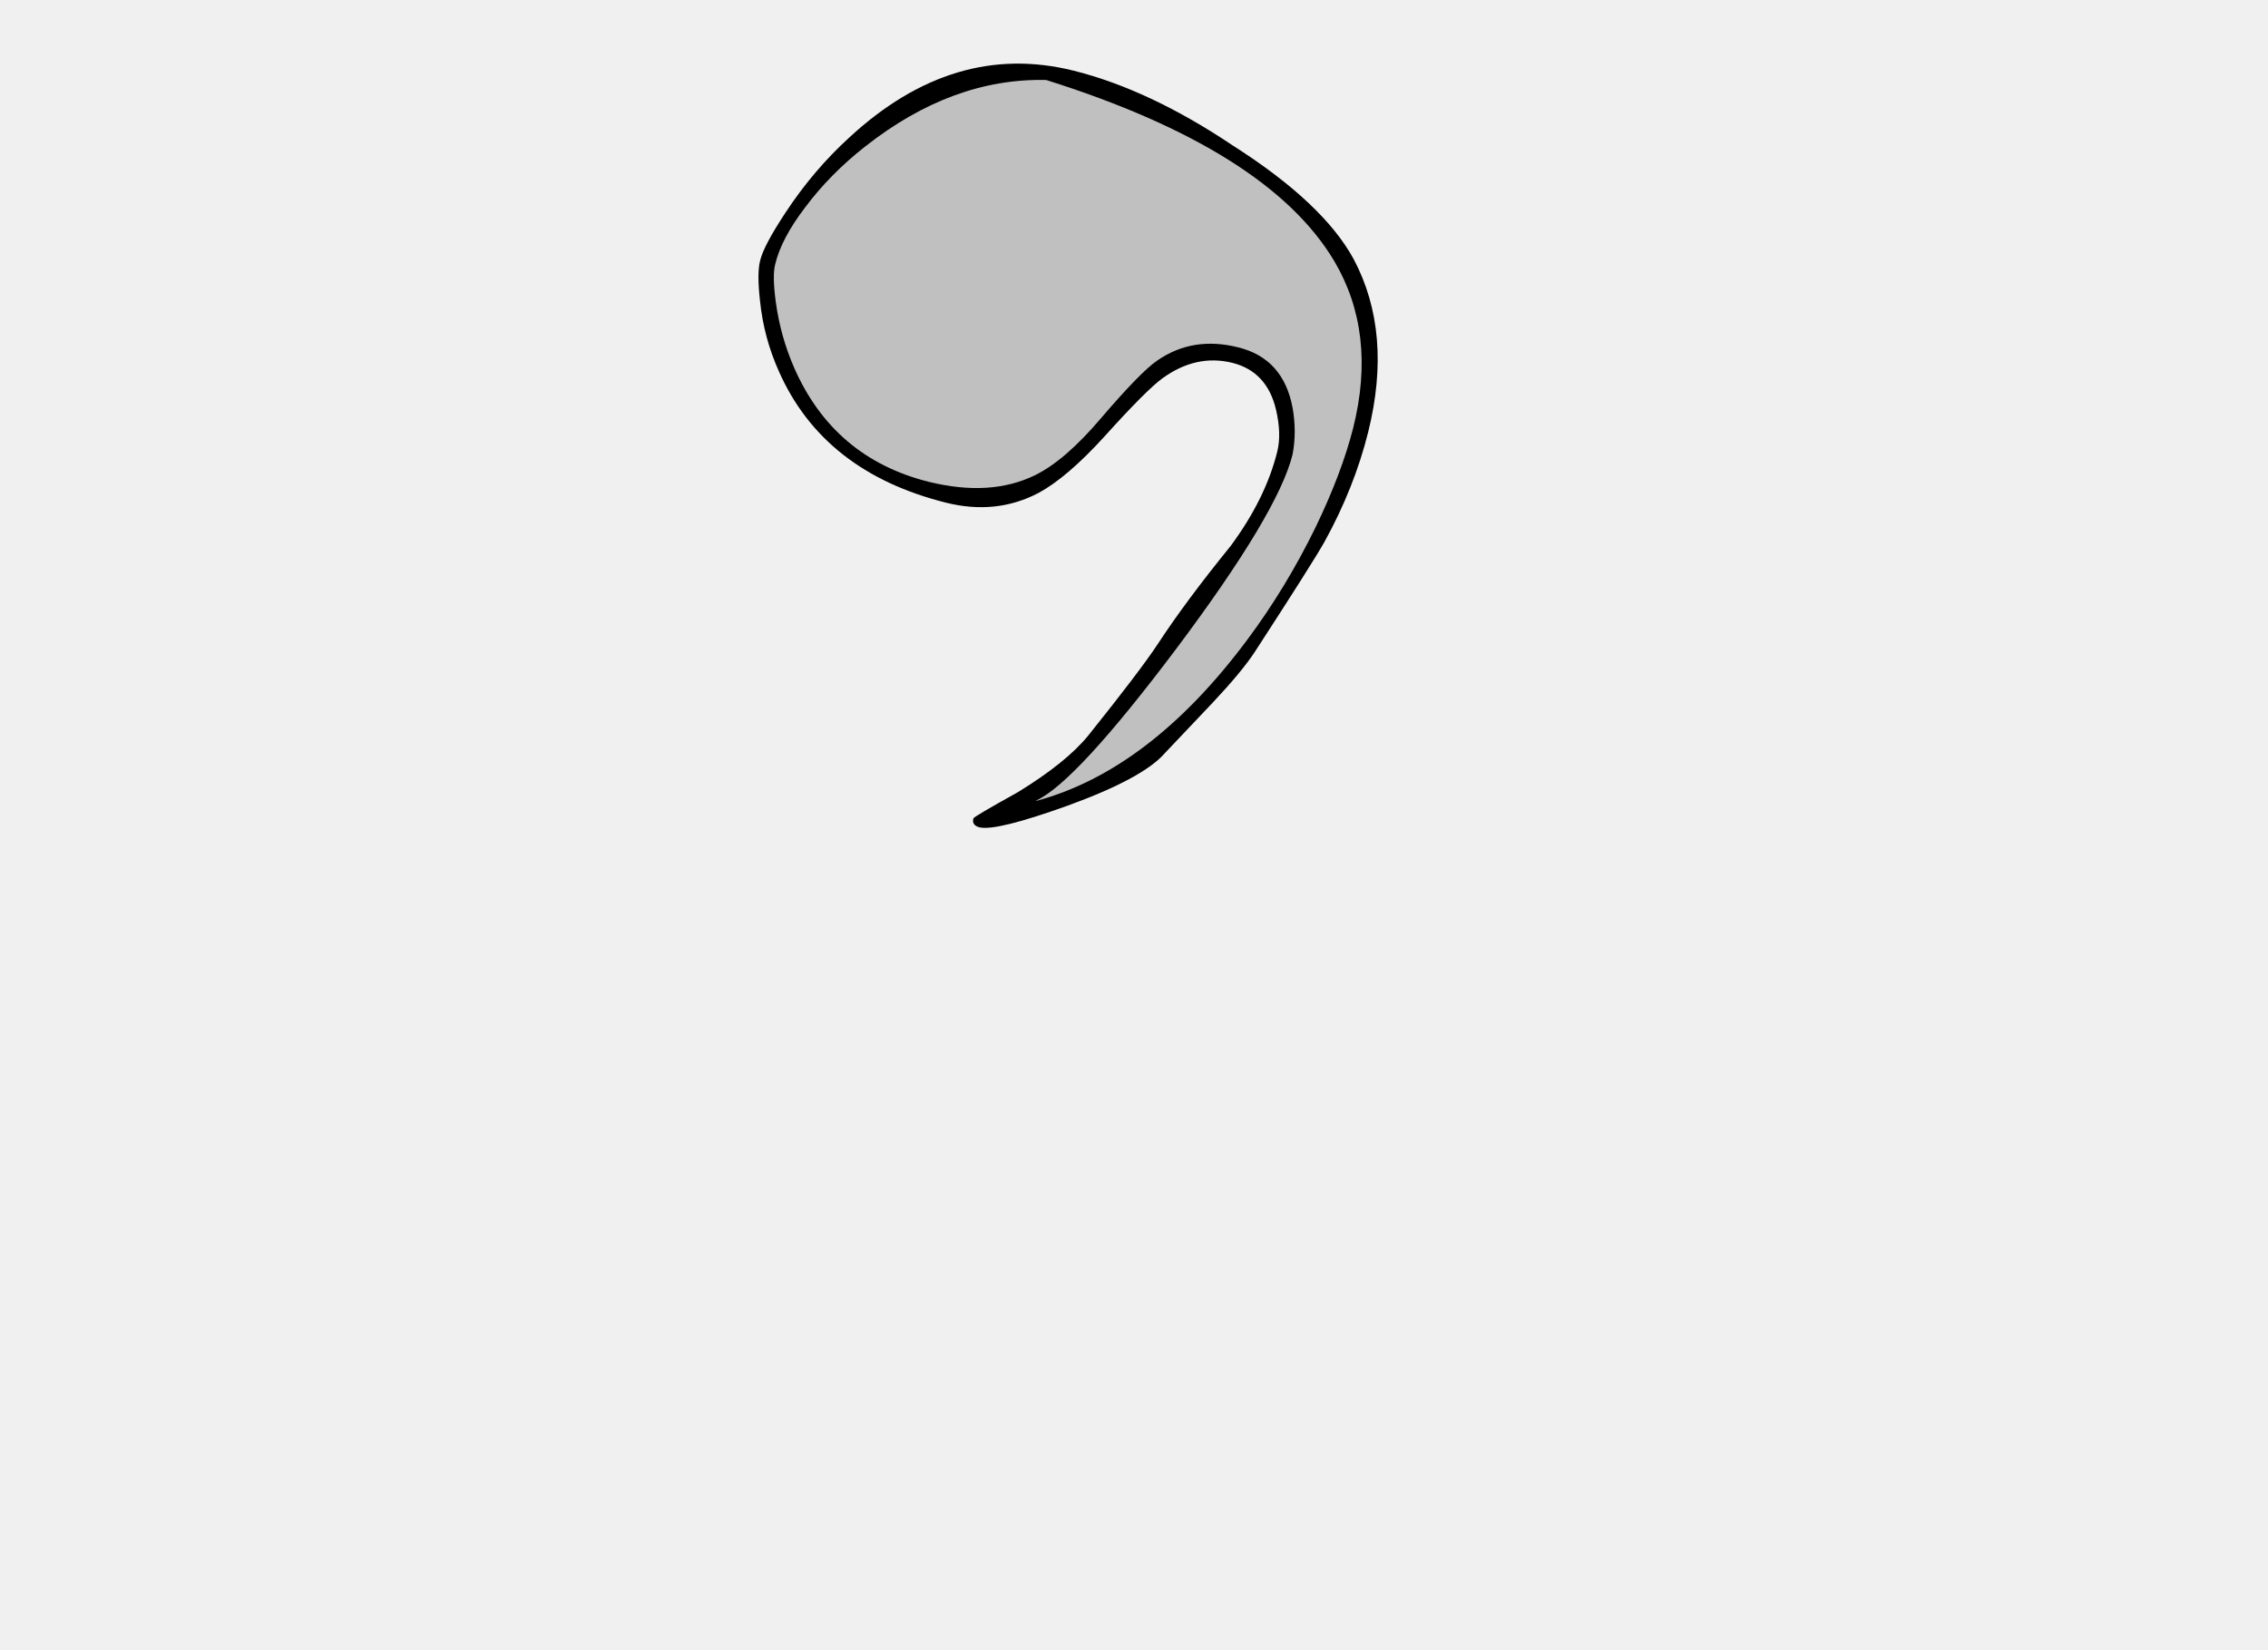
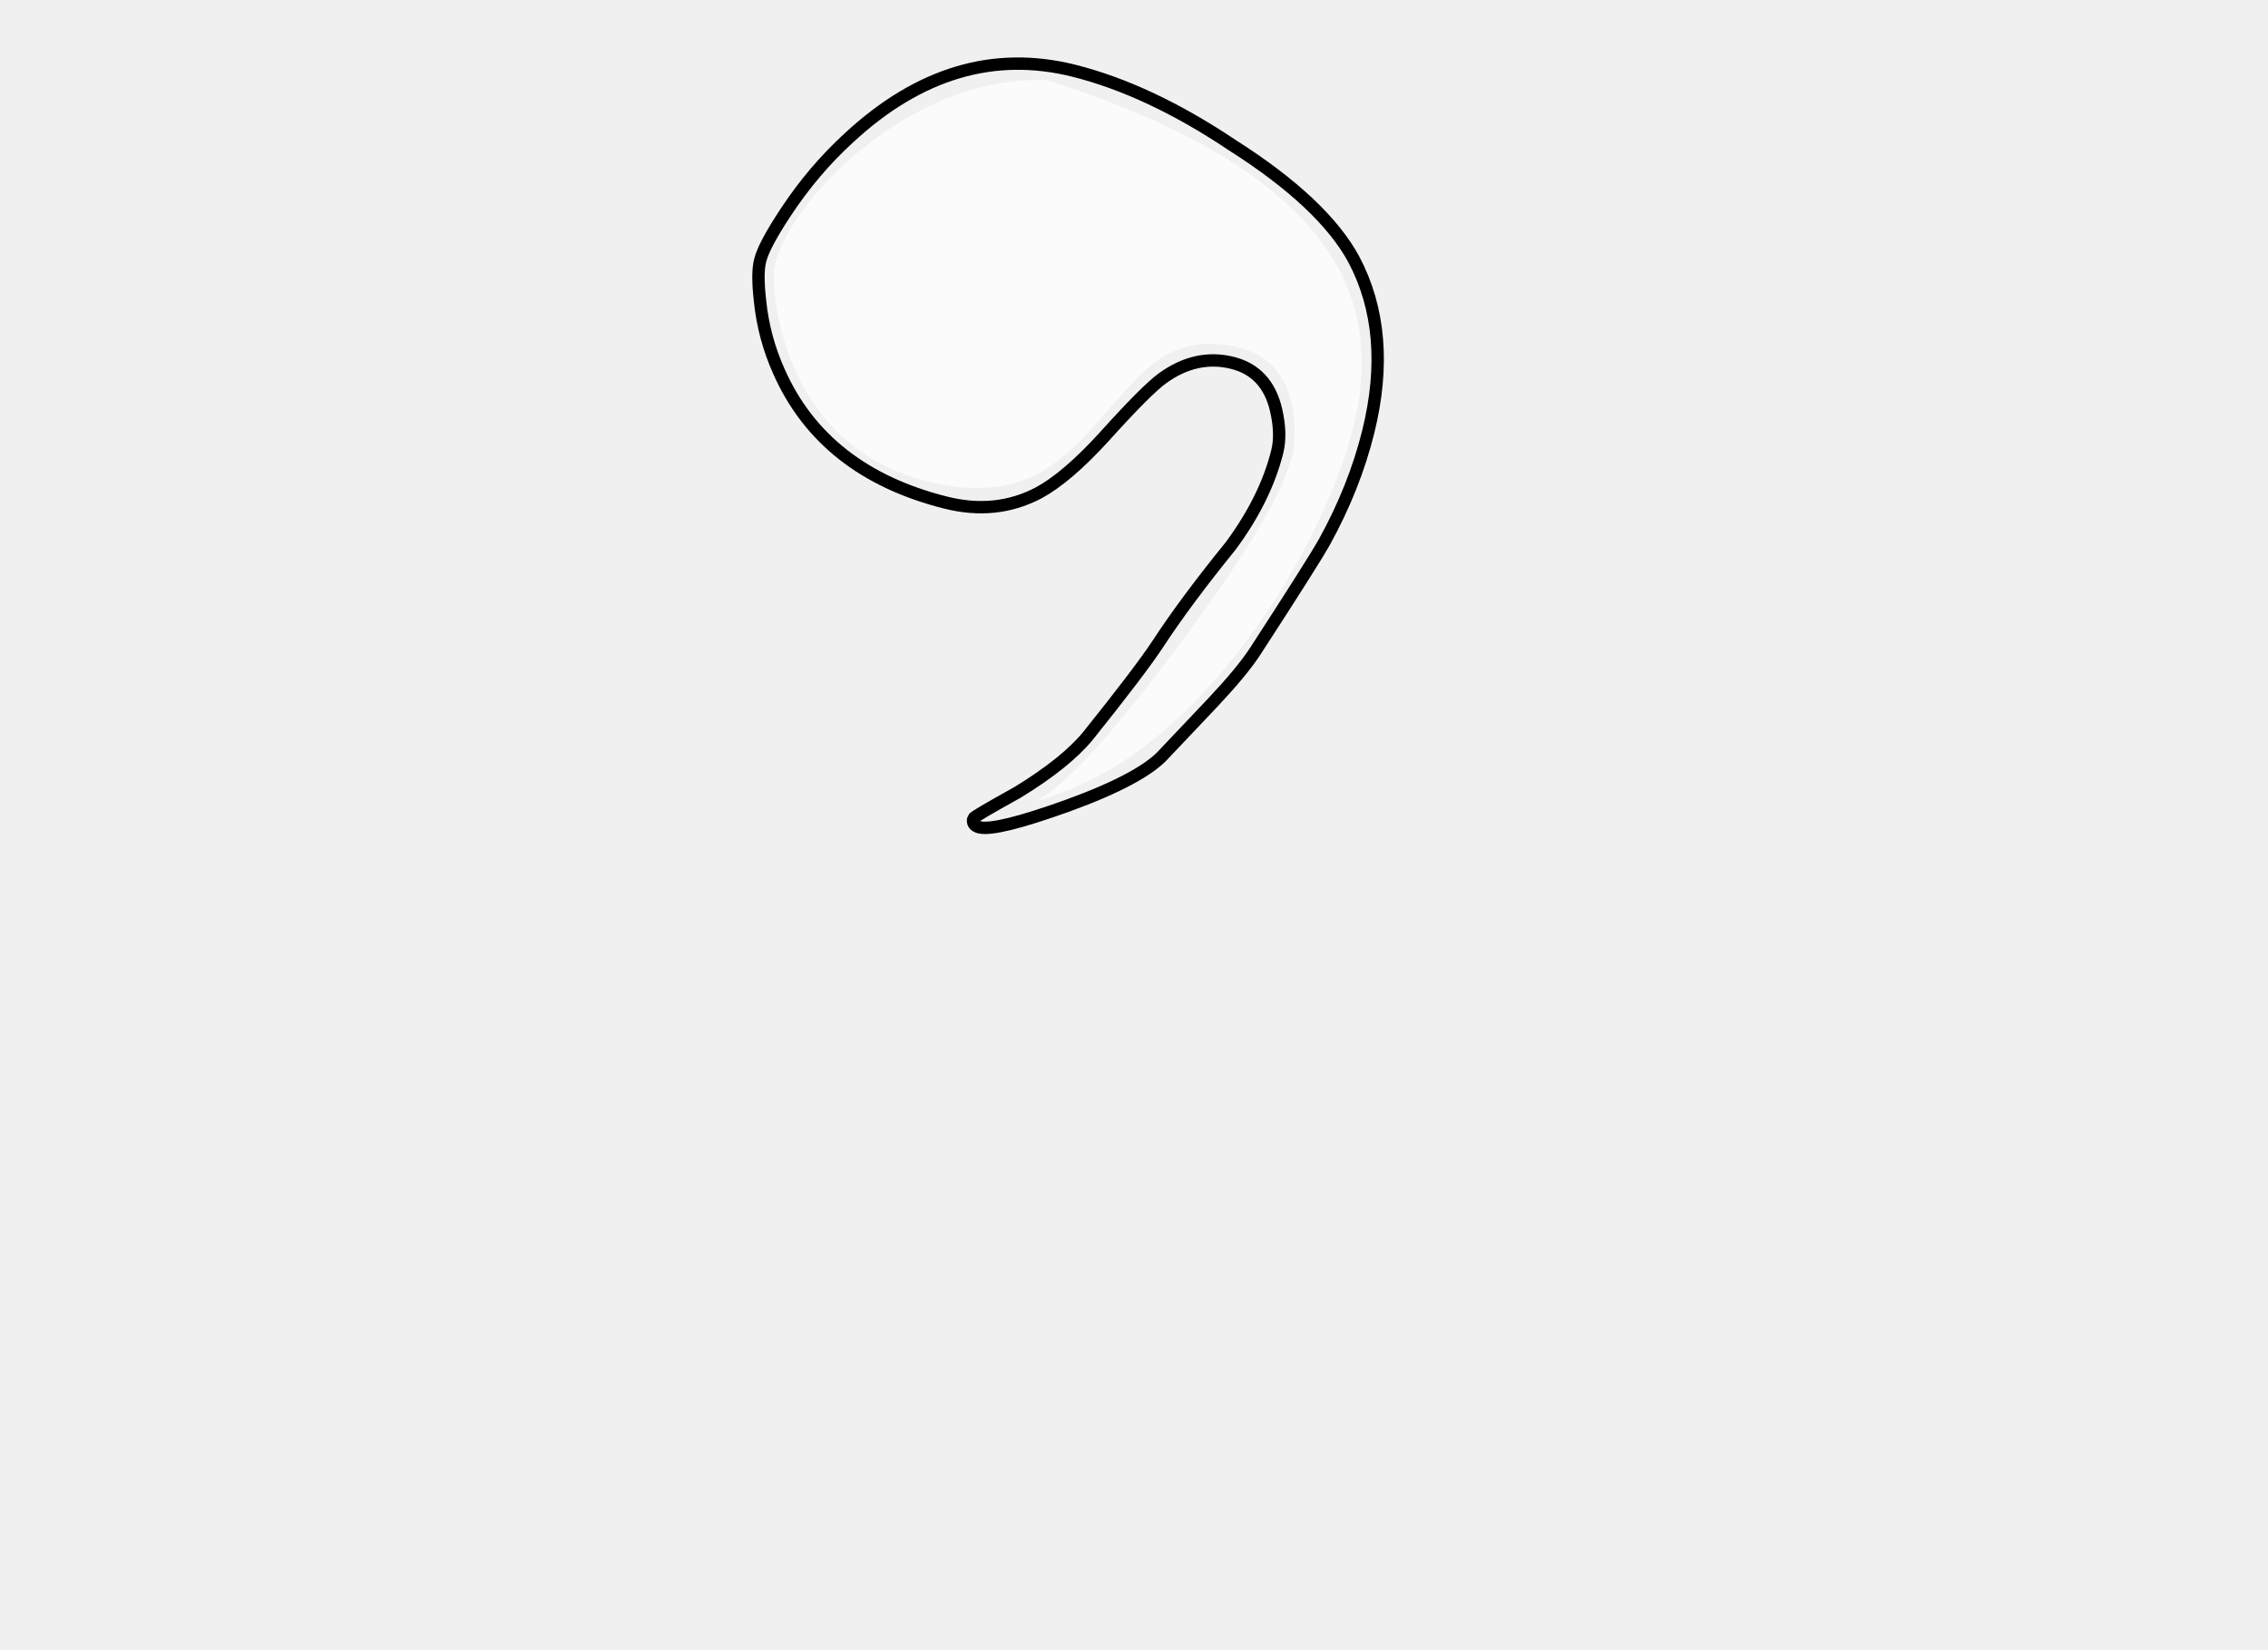
<svg xmlns="http://www.w3.org/2000/svg" id="ocalt" image-rendering="optimizeSpeed" baseProfile="basic" version="1.1" style="background-color:#ffffff" x="0px" y="0px" width="550px" height="400px" viewBox="0 0 550 400" enable-background="new 0 0 550 400">
  <defs transform="matrix(1 0 0 1 0 0) " />
  <g id="Layer.__201">
    <g id="Graphic.__2Fshape.__20113_1" overflow="visible">
      <g id="Layer.__203">
        <g id="shape7">
-           <path id="path5" fill="#000000" fill-opacity="1" d="M331.8,104.75 Q337.75,80.75 328.3,62.9 C323.4,53.85 313.6,44.6 298.9,35.25 285.4,26.2 272.55,20.2 260.4,17.15 241,12.3 222.85,17.7 205.9,33.4 200.15,38.65 195,44.7 190.5,51.55 187,56.85 184.95,60.7 184.35,63.15 183.8,65.2 183.8,68.45 184.3,72.9 184.9,78.9 186.45,84.65 188.9,90.1 196.1,106.35 209.6,116.95 229.35,121.9 237.5,123.95 245,123.15 251.85,119.55 256.4,117.1 261.75,112.55 267.8,105.9 274.65,98.3 279.35,93.6 281.9,91.75 287.35,87.8 293,86.55 298.85,88 304.45,89.4 308,93.2 309.45,99.4 310.35,103.3 310.45,106.65 309.75,109.5 307.85,117.15 304.1,124.75 298.45,132.4 291.1,141.45 285.25,149.35 280.9,156 278.05,160.35 272.35,167.85 263.9,178.4 260.35,182.75 254.65,187.35 246.8,192.15 239.7,196.1 236.1,198.2 236.05,198.5 235.75,199.6 236.25,200.3 237.5,200.65 240.25,201.3 247.35,199.55 258.9,195.4 271.15,190.95 278.95,186.7 282.4,182.75 L294.1,170.4 C298.8,165.4 302.2,161.3 304.3,158.1 313.55,143.85 319.2,134.95 321.2,131.4 326,122.7 329.55,113.8 331.8,104.75z" />
+           <path id="path5" stroke="#000000" fill-opacity="0" stroke-width="3" d="M331.8,104.75 Q337.75,80.75 328.3,62.9 C323.4,53.85 313.6,44.6 298.9,35.25 285.4,26.2 272.55,20.2 260.4,17.15 241,12.3 222.85,17.7 205.9,33.4 200.15,38.65 195,44.7 190.5,51.55 187,56.85 184.95,60.7 184.35,63.15 183.8,65.2 183.8,68.45 184.3,72.9 184.9,78.9 186.45,84.65 188.9,90.1 196.1,106.35 209.6,116.95 229.35,121.9 237.5,123.95 245,123.15 251.85,119.55 256.4,117.1 261.75,112.55 267.8,105.9 274.65,98.3 279.35,93.6 281.9,91.75 287.35,87.8 293,86.55 298.85,88 304.45,89.4 308,93.2 309.45,99.4 310.35,103.3 310.45,106.65 309.75,109.5 307.85,117.15 304.1,124.75 298.45,132.4 291.1,141.45 285.25,149.35 280.9,156 278.05,160.35 272.35,167.85 263.9,178.4 260.35,182.75 254.65,187.35 246.8,192.15 239.7,196.1 236.1,198.2 236.05,198.5 235.75,199.6 236.25,200.3 237.5,200.65 240.25,201.3 247.35,199.55 258.9,195.4 271.15,190.95 278.95,186.7 282.4,182.75 L294.1,170.4 C298.8,165.4 302.2,161.3 304.3,158.1 313.55,143.85 319.2,134.95 321.2,131.4 326,122.7 329.55,113.8 331.8,104.75z" />
          <path id="path6" fill="#FFFFFF" fill-opacity="0.753" d="M300.3,84.25 C307.55,86.05 311.95,90.9 313.45,98.85 314.15,102.8 314.15,106.6 313.45,110.25 311.1,119.7 301.7,135.4 285.25,157.35 269,178.95 257.7,191.2 251.3,194.15 L251.3,194.25 C269.65,189.3 286.7,176.3 302.4,155.25 308.75,146.75 314.25,137.65 319,127.95 323.25,119.15 326.3,111.1 328.15,103.8 332,88.45 330.45,74.95 323.55,63.3 312.85,45.35 289.55,30.7 253.7,19.4 238.5,19.05 223.9,24.45 209.85,35.5 204.1,40 199.25,44.95 195.25,50.3 191.4,55.35 189,59.9 188,64.05 187.5,65.9 187.55,69 188.15,73.35 188.9,78.8 190.35,84.05 192.55,89.1 198.95,103.75 209.85,113 225.2,116.85 235.15,119.3 243.75,118.8 251,115.25 255.8,112.9 261.1,108.35 266.85,101.6 273.35,94 277.95,89.25 280.7,87.4 286.45,83.45 292.95,82.4 300.3,84.25z" />
        </g>
      </g>
    </g>
  </g>
</svg>
